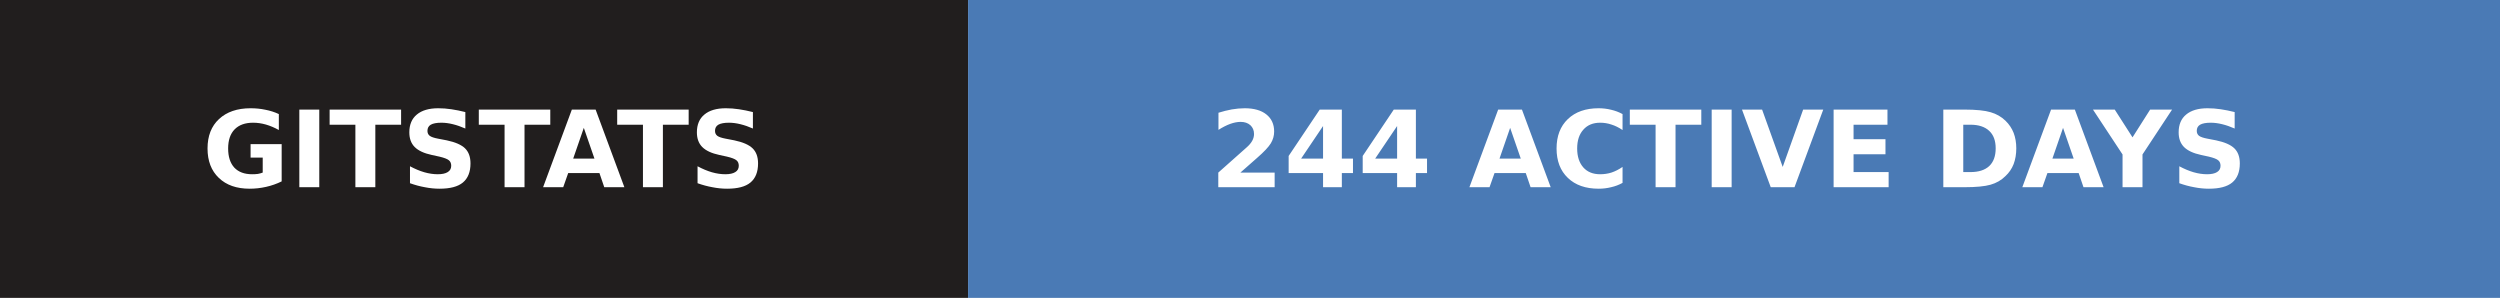
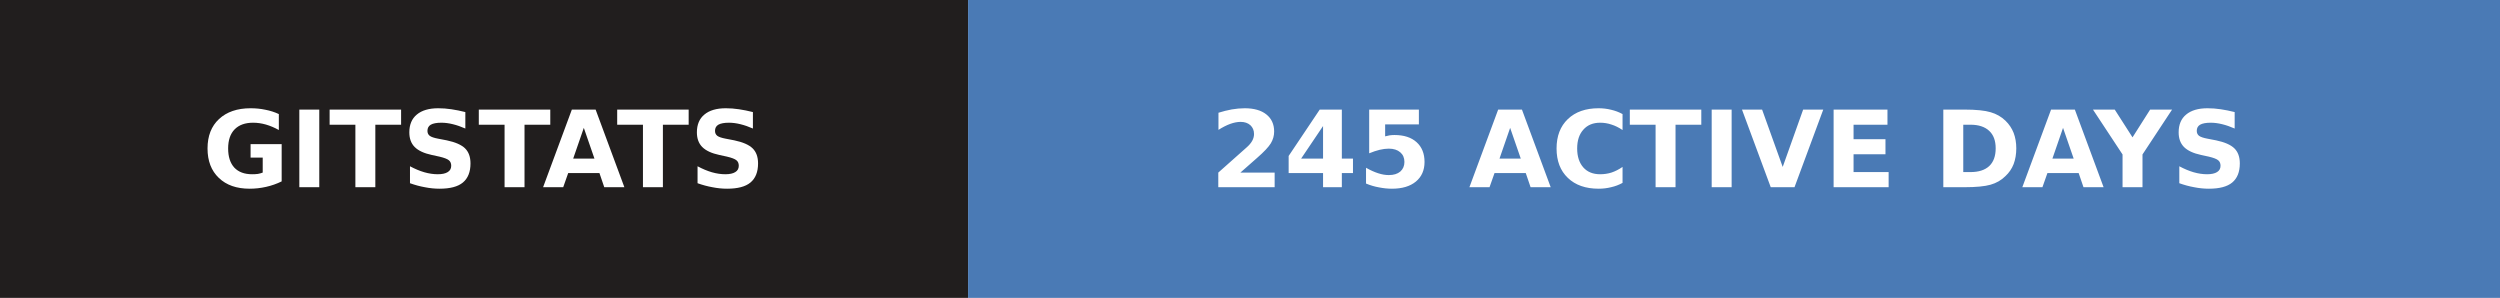
- <svg xmlns="http://www.w3.org/2000/svg" width="235" height="28" role="img" aria-label="gitstats: 244 active days">
+ <svg xmlns="http://www.w3.org/2000/svg" width="235" height="28" role="img" aria-label="gitstats: 245 active days">
  <g>
    <rect x="0" width="91" height="28" fill="#211e1e" />
    <rect x="91" width="144" height="28" fill="#4a7ab5" />
  </g>
  <g text-anchor="middle" font-family="Verdana,Geneva,DejaVu Sans,sans-serif" font-size="10" font-weight="bold" text-rendering="geometricPrecision">
    <text x="45.5" y="17.6" fill="#fff" textLength="67.0">GITSTATS</text>
-     <text x="162.5" y="17.6" fill="#fff" textLength="119.0">244 ACTIVE DAYS</text>
+     <text x="162.5" y="17.6" fill="#fff" textLength="119.0">245 ACTIVE DAYS</text>
  </g>
</svg>
